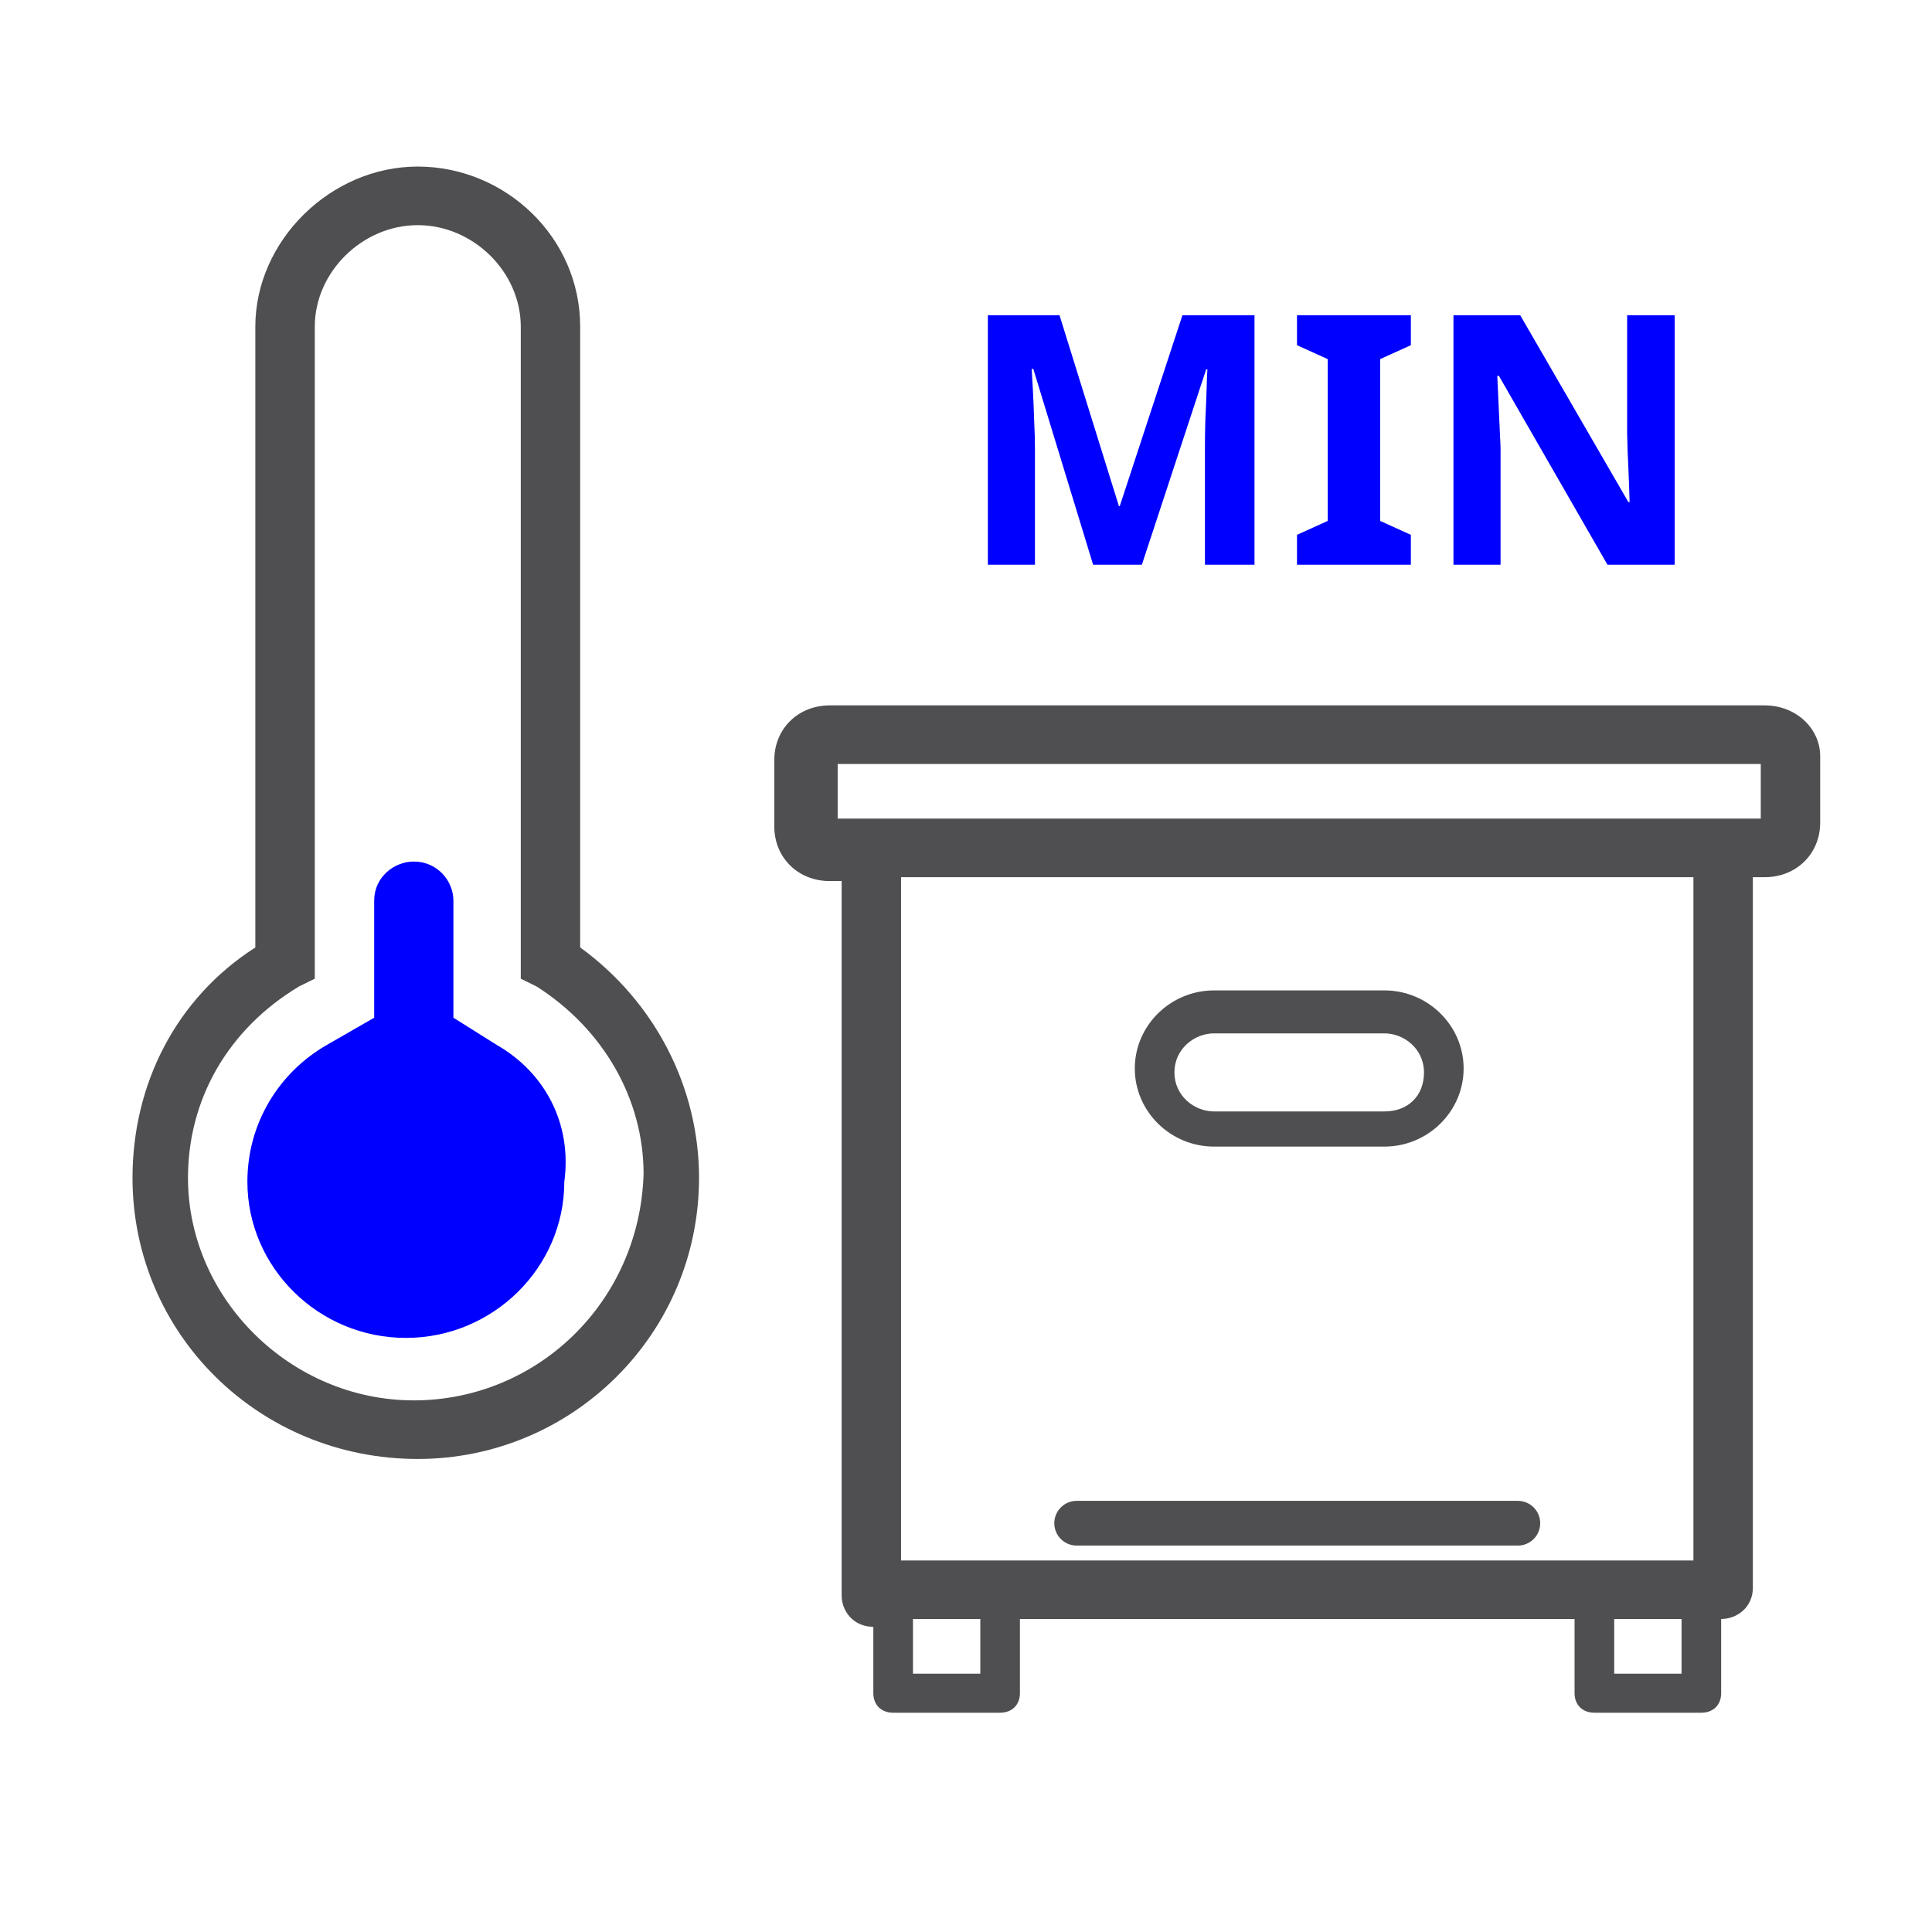
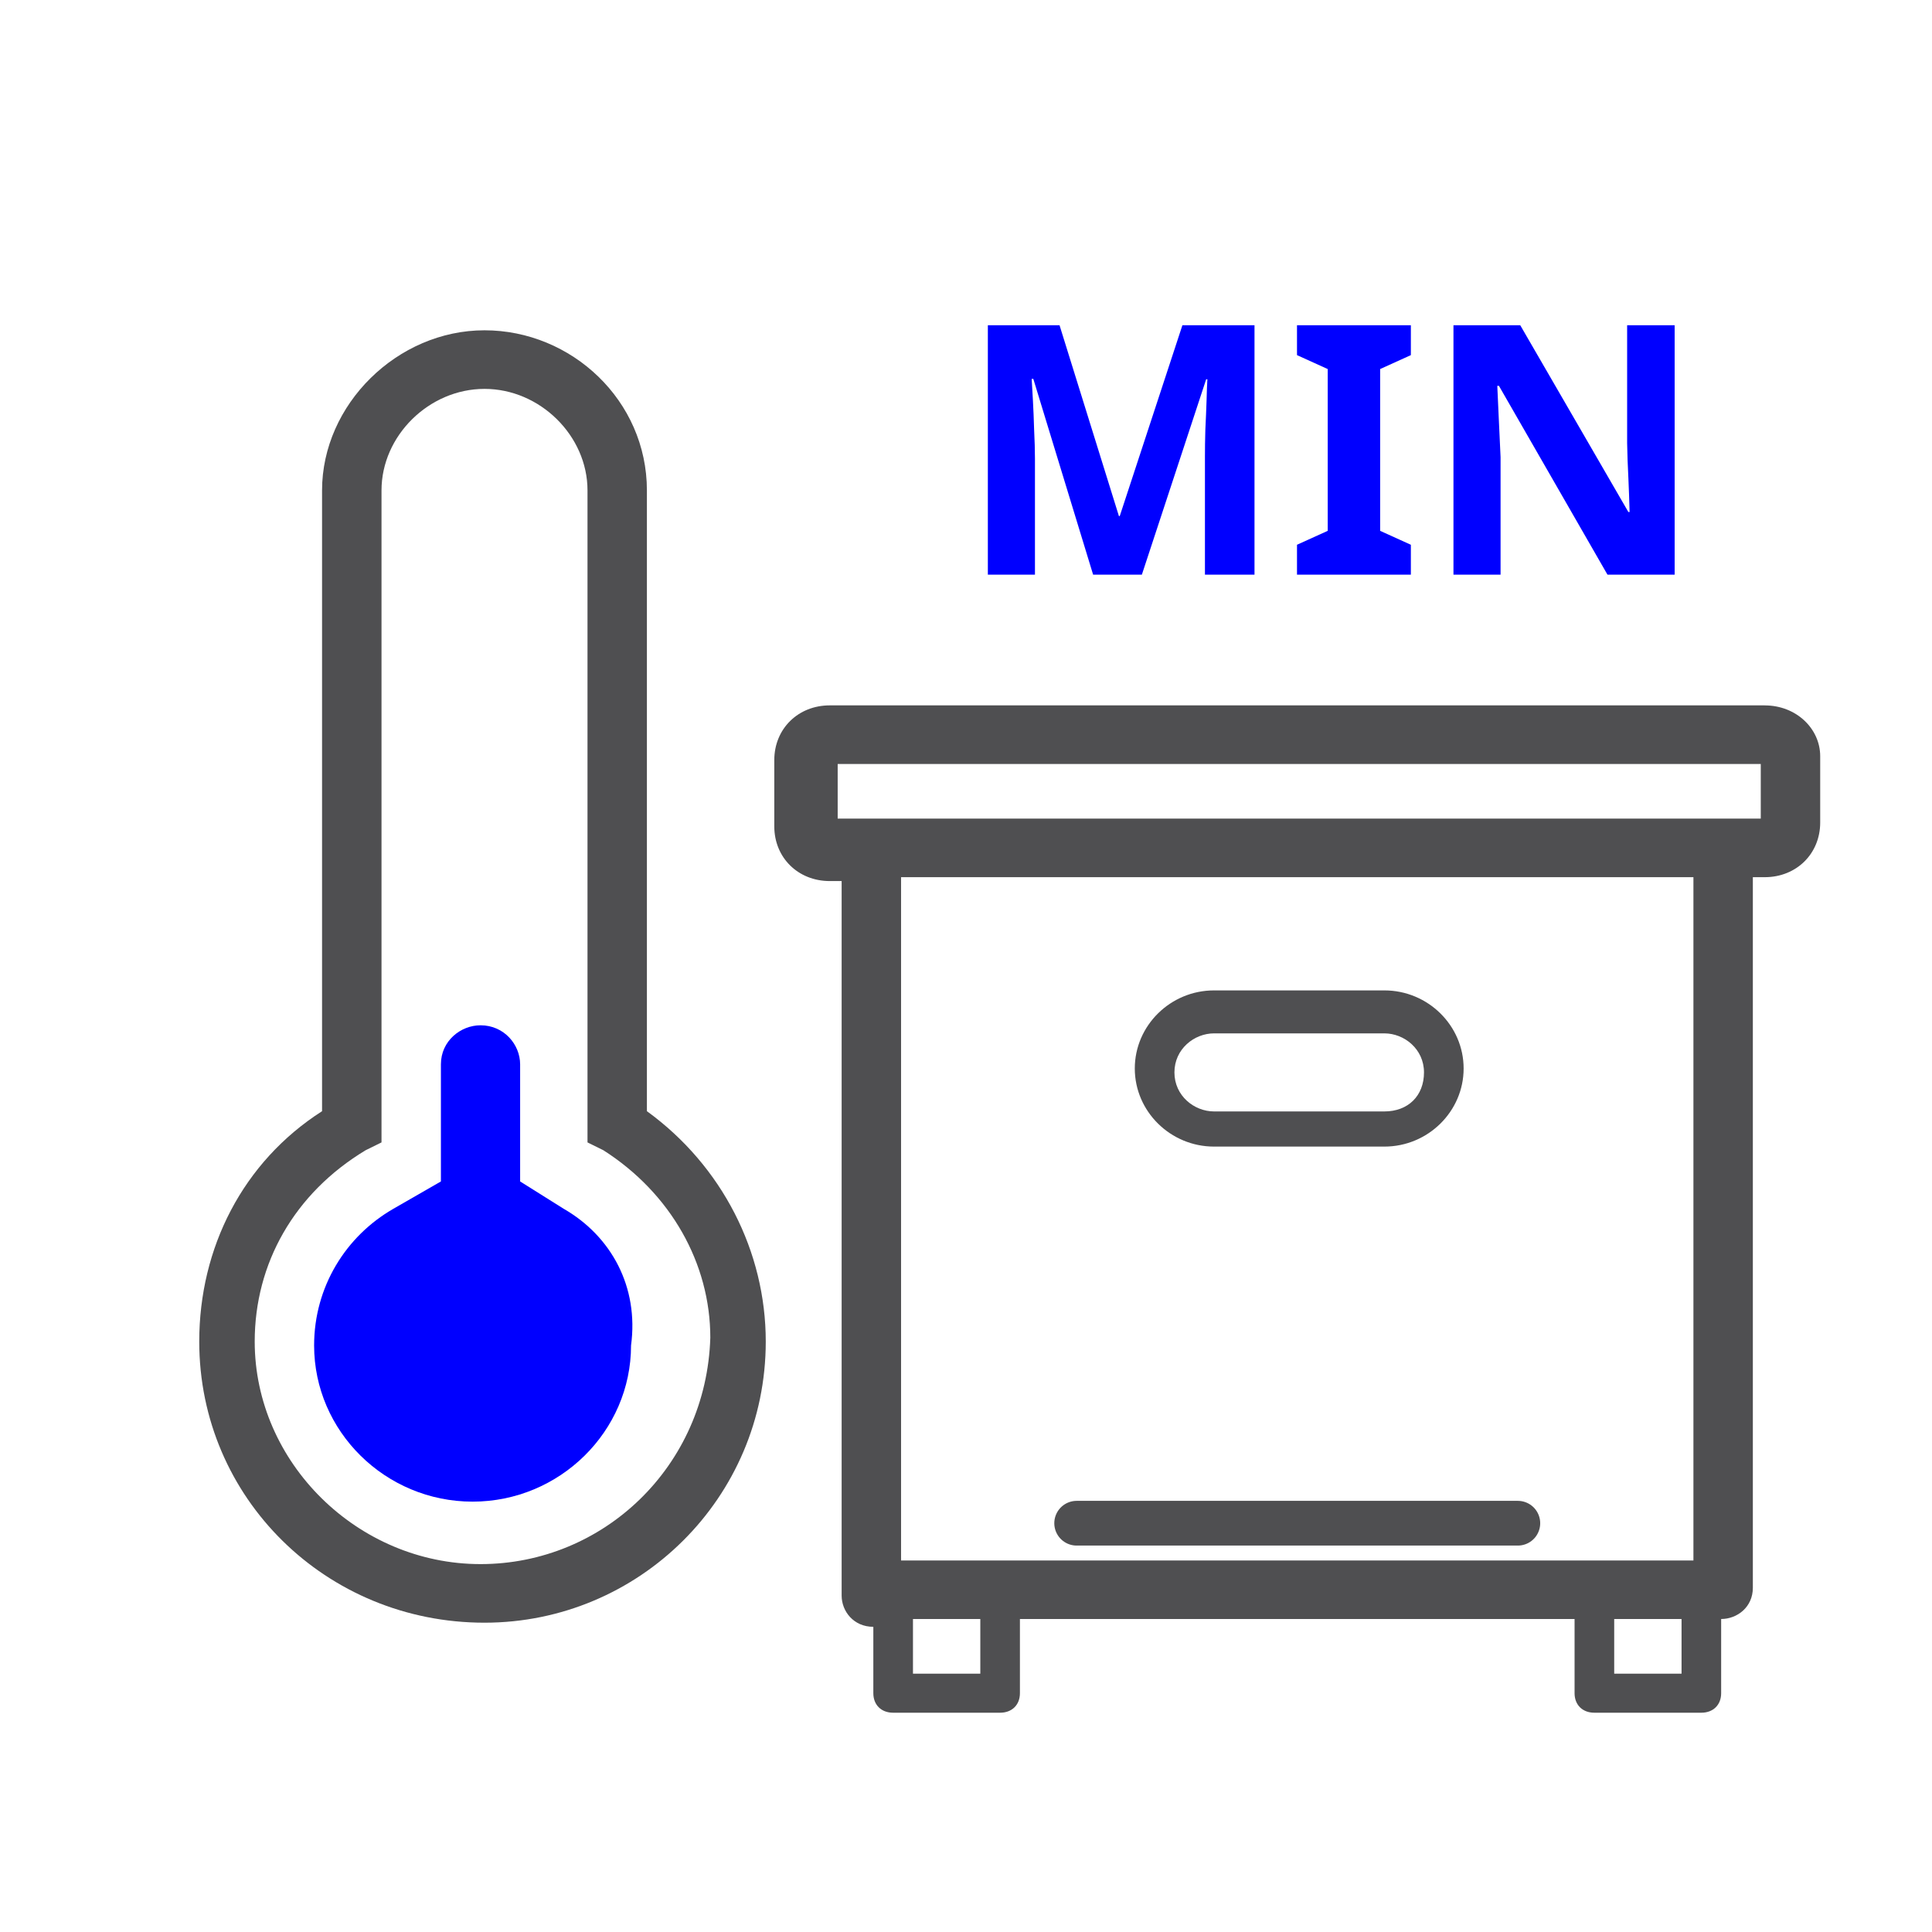
<svg xmlns="http://www.w3.org/2000/svg" version="1.0" id="Capa_1" x="0px" y="0px" viewBox="0 0 73.7 73.7" style="enable-background:new 0 0 73.7 73.7;" xml:space="preserve">
  <defs id="defs1921" />
  <style type="text/css" id="style1888">
	.st0{fill:#4F4F51;}
</style>
  <path style="fill:#4f4f51;stroke-width:1.5" id="path1894" d="M 67.319,26.908 H 31.653 c -1.209,0 -2.116,0.894 -2.116,2.085 v 2.532 c 0,1.192 0.907,2.085 2.116,2.085 h 0.453 v 27.256 c 0,0.596 0.453,1.192 1.209,1.192 v 0 2.532 c 0,0.447 0.302,0.745 0.756,0.745 h 4.08 c 0.453,0 0.756,-0.298 0.756,-0.745 v -2.83 h 21.158 v 2.83 c 0,0.447 0.302,0.745 0.756,0.745 h 4.08 c 0.453,0 0.756,-0.298 0.756,-0.745 v -2.83 0 c 0.605,0 1.209,-0.447 1.209,-1.192 V 33.462 h 0.453 c 1.209,0 2.116,-0.894 2.116,-2.085 V 28.845 c 0,-1.043 -0.907,-1.936 -2.116,-1.936 z M 37.396,63.846 h -2.569 v -2.085 h 2.569 z m 26.901,0 h -2.72 v -2.085 h 2.569 v 2.085 z m 0.453,-4.319 H 34.373 V 33.462 H 64.599 V 59.527 Z M 67.168,31.228 H 65.808 33.315 31.955 v -2.085 h 35.213 z" class="st0" />
  <path style="fill:#4f4f51;stroke-width:1.5" id="path1896" d="m 46.312,43.739 h 6.498 c 1.662,0 3.023,-1.34 3.023,-2.979 0,-1.638 -1.36,-2.979 -3.023,-2.979 h -6.498 c -1.662,0 -3.023,1.34 -3.023,2.979 0,1.638 1.36,2.979 3.023,2.979 z m 0,-4.319 h 6.498 c 0.756,0 1.511,0.596 1.511,1.489 0,0.894 -0.605,1.489 -1.511,1.489 h -6.498 c -0.756,0 -1.511,-0.596 -1.511,-1.489 0,-0.894 0.756,-1.489 1.511,-1.489 z" class="st0" />
-   <path style="fill:#4f4f51;stroke-width:1.5" id="path1908" d="m 26.666,44.93 c 0,-3.426 -1.662,-6.702 -4.534,-8.788 V 12.461 c 0,-3.426 -2.871,-6.107 -6.196,-6.107 -3.325,0 -6.196,2.83 -6.196,6.107 v 23.682 c -3.023,1.936 -4.685,5.213 -4.685,8.788 0,5.958 4.836,10.724 10.881,10.724 5.894,0 10.73,-4.766 10.73,-10.724 z m -10.881,8.49 c -4.685,0 -8.614,-3.872 -8.614,-8.49 0,-2.979 1.511,-5.66 4.232,-7.298 l 0.605,-0.298 V 12.461 c 0,-2.085 1.814,-3.872 3.929,-3.872 2.116,0 3.929,1.787 3.929,3.872 v 24.873 l 0.605,0.298 c 2.569,1.638 4.08,4.319 4.08,7.149 -0.151,4.915 -4.08,8.639 -8.765,8.639 z" class="st0" />
-   <path style="fill:#0000ff;stroke-width:1.5" id="path1910" d="m 18.958,39.866 -1.662,-1.043 v -4.468 c 0,-0.745 -0.605,-1.489 -1.511,-1.489 -0.756,0 -1.511,0.596 -1.511,1.489 v 4.468 l -1.814,1.043 c -1.814,1.043 -3.023,2.979 -3.023,5.213 0,3.277 2.72,5.958 6.045,5.958 3.325,0 6.045,-2.681 6.045,-5.958 0.302,-2.234 -0.756,-4.17 -2.569,-5.213 z" class="st0" />
+   <g id="g4500" transform="translate(2.545429,6.245827)">
+     <path class="st0" d="m 26.666,44.93 c 0,-3.426 -1.662,-6.702 -4.534,-8.788 V 12.461 c 0,-3.426 -2.871,-6.107 -6.196,-6.107 -3.325,0 -6.196,2.83 -6.196,6.107 v 23.682 c -3.023,1.936 -4.685,5.213 -4.685,8.788 0,5.958 4.836,10.724 10.881,10.724 5.894,0 10.73,-4.766 10.73,-10.724 z m -10.881,8.49 c -4.685,0 -8.614,-3.872 -8.614,-8.49 0,-2.979 1.511,-5.66 4.232,-7.298 l 0.605,-0.298 V 12.461 c 0,-2.085 1.814,-3.872 3.929,-3.872 2.116,0 3.929,1.787 3.929,3.872 v 24.873 l 0.605,0.298 c 2.569,1.638 4.08,4.319 4.08,7.149 -0.151,4.915 -4.08,8.639 -8.765,8.639 z" id="path1908" style="fill:#4f4f51;stroke-width:1.5" />
+     <path class="st0" d="m 18.958,39.866 -1.662,-1.043 v -4.468 c 0,-0.745 -0.605,-1.489 -1.511,-1.489 -0.756,0 -1.511,0.596 -1.511,1.489 v 4.468 l -1.814,1.043 c -1.814,1.043 -3.023,2.979 -3.023,5.213 0,3.277 2.72,5.958 6.045,5.958 3.325,0 6.045,-2.681 6.045,-5.958 0.302,-2.234 -0.756,-4.17 -2.569,-5.213 z" id="path1910" style="fill:#0000ff;stroke-width:1.5" />
+   </g>
  <path style="fill:none;stroke:#4f4f51;stroke-width:1.706;stroke-linecap:round;stroke-linejoin:miter;stroke-miterlimit:4;stroke-dasharray:none;stroke-opacity:1" d="m 41.071,58.106 c 0,0 16.83,0 16.83,0" id="path2495" />
-   <text xml:space="preserve" style="font-style:normal;font-weight:normal;font-size:13.333px;line-height:1.25;font-family:sans-serif;letter-spacing:0px;word-spacing:0px;fill:#000000;fill-opacity:1;stroke:none" x="36.481" y="21.543" id="text830">
-     <tspan id="tspan828" x="36.481" y="21.543" style="font-style:normal;font-variant:normal;font-weight:600;font-stretch:normal;font-size:13.333px;font-family:Poppins;-inkscape-font-specification:'Poppins Semi-Bold';fill:#0000ff;fill-opacity:1">MIN</tspan>
+   <text xml:space="preserve" style="font-style:normal;font-weight:normal;font-size:13.333px;line-height:1.25;font-family:sans-serif;letter-spacing:0px;word-spacing:0px;fill:#000000;fill-opacity:1;stroke:none" x="36.481" y="21.92" id="text830">
+     <tspan id="tspan828" x="36.481" y="21.92" style="font-style:normal;font-variant:normal;font-weight:600;font-stretch:normal;font-size:13.333px;font-family:Poppins;-inkscape-font-specification:'Poppins Semi-Bold';fill:#0000ff;fill-opacity:1">MIN</tspan>
  </text>
+   <style id="style1747" type="text/css">
+ 	.st0{fill:#4F4F51;}
+ </style>
+   <style type="text/css" id="style1747-3">
+ 	.st0{fill:#4F4F51;}
+ </style>
+   <style id="style1747-9" type="text/css">
+ 	.st0{fill:#4F4F51;}
+ </style>
</svg>
